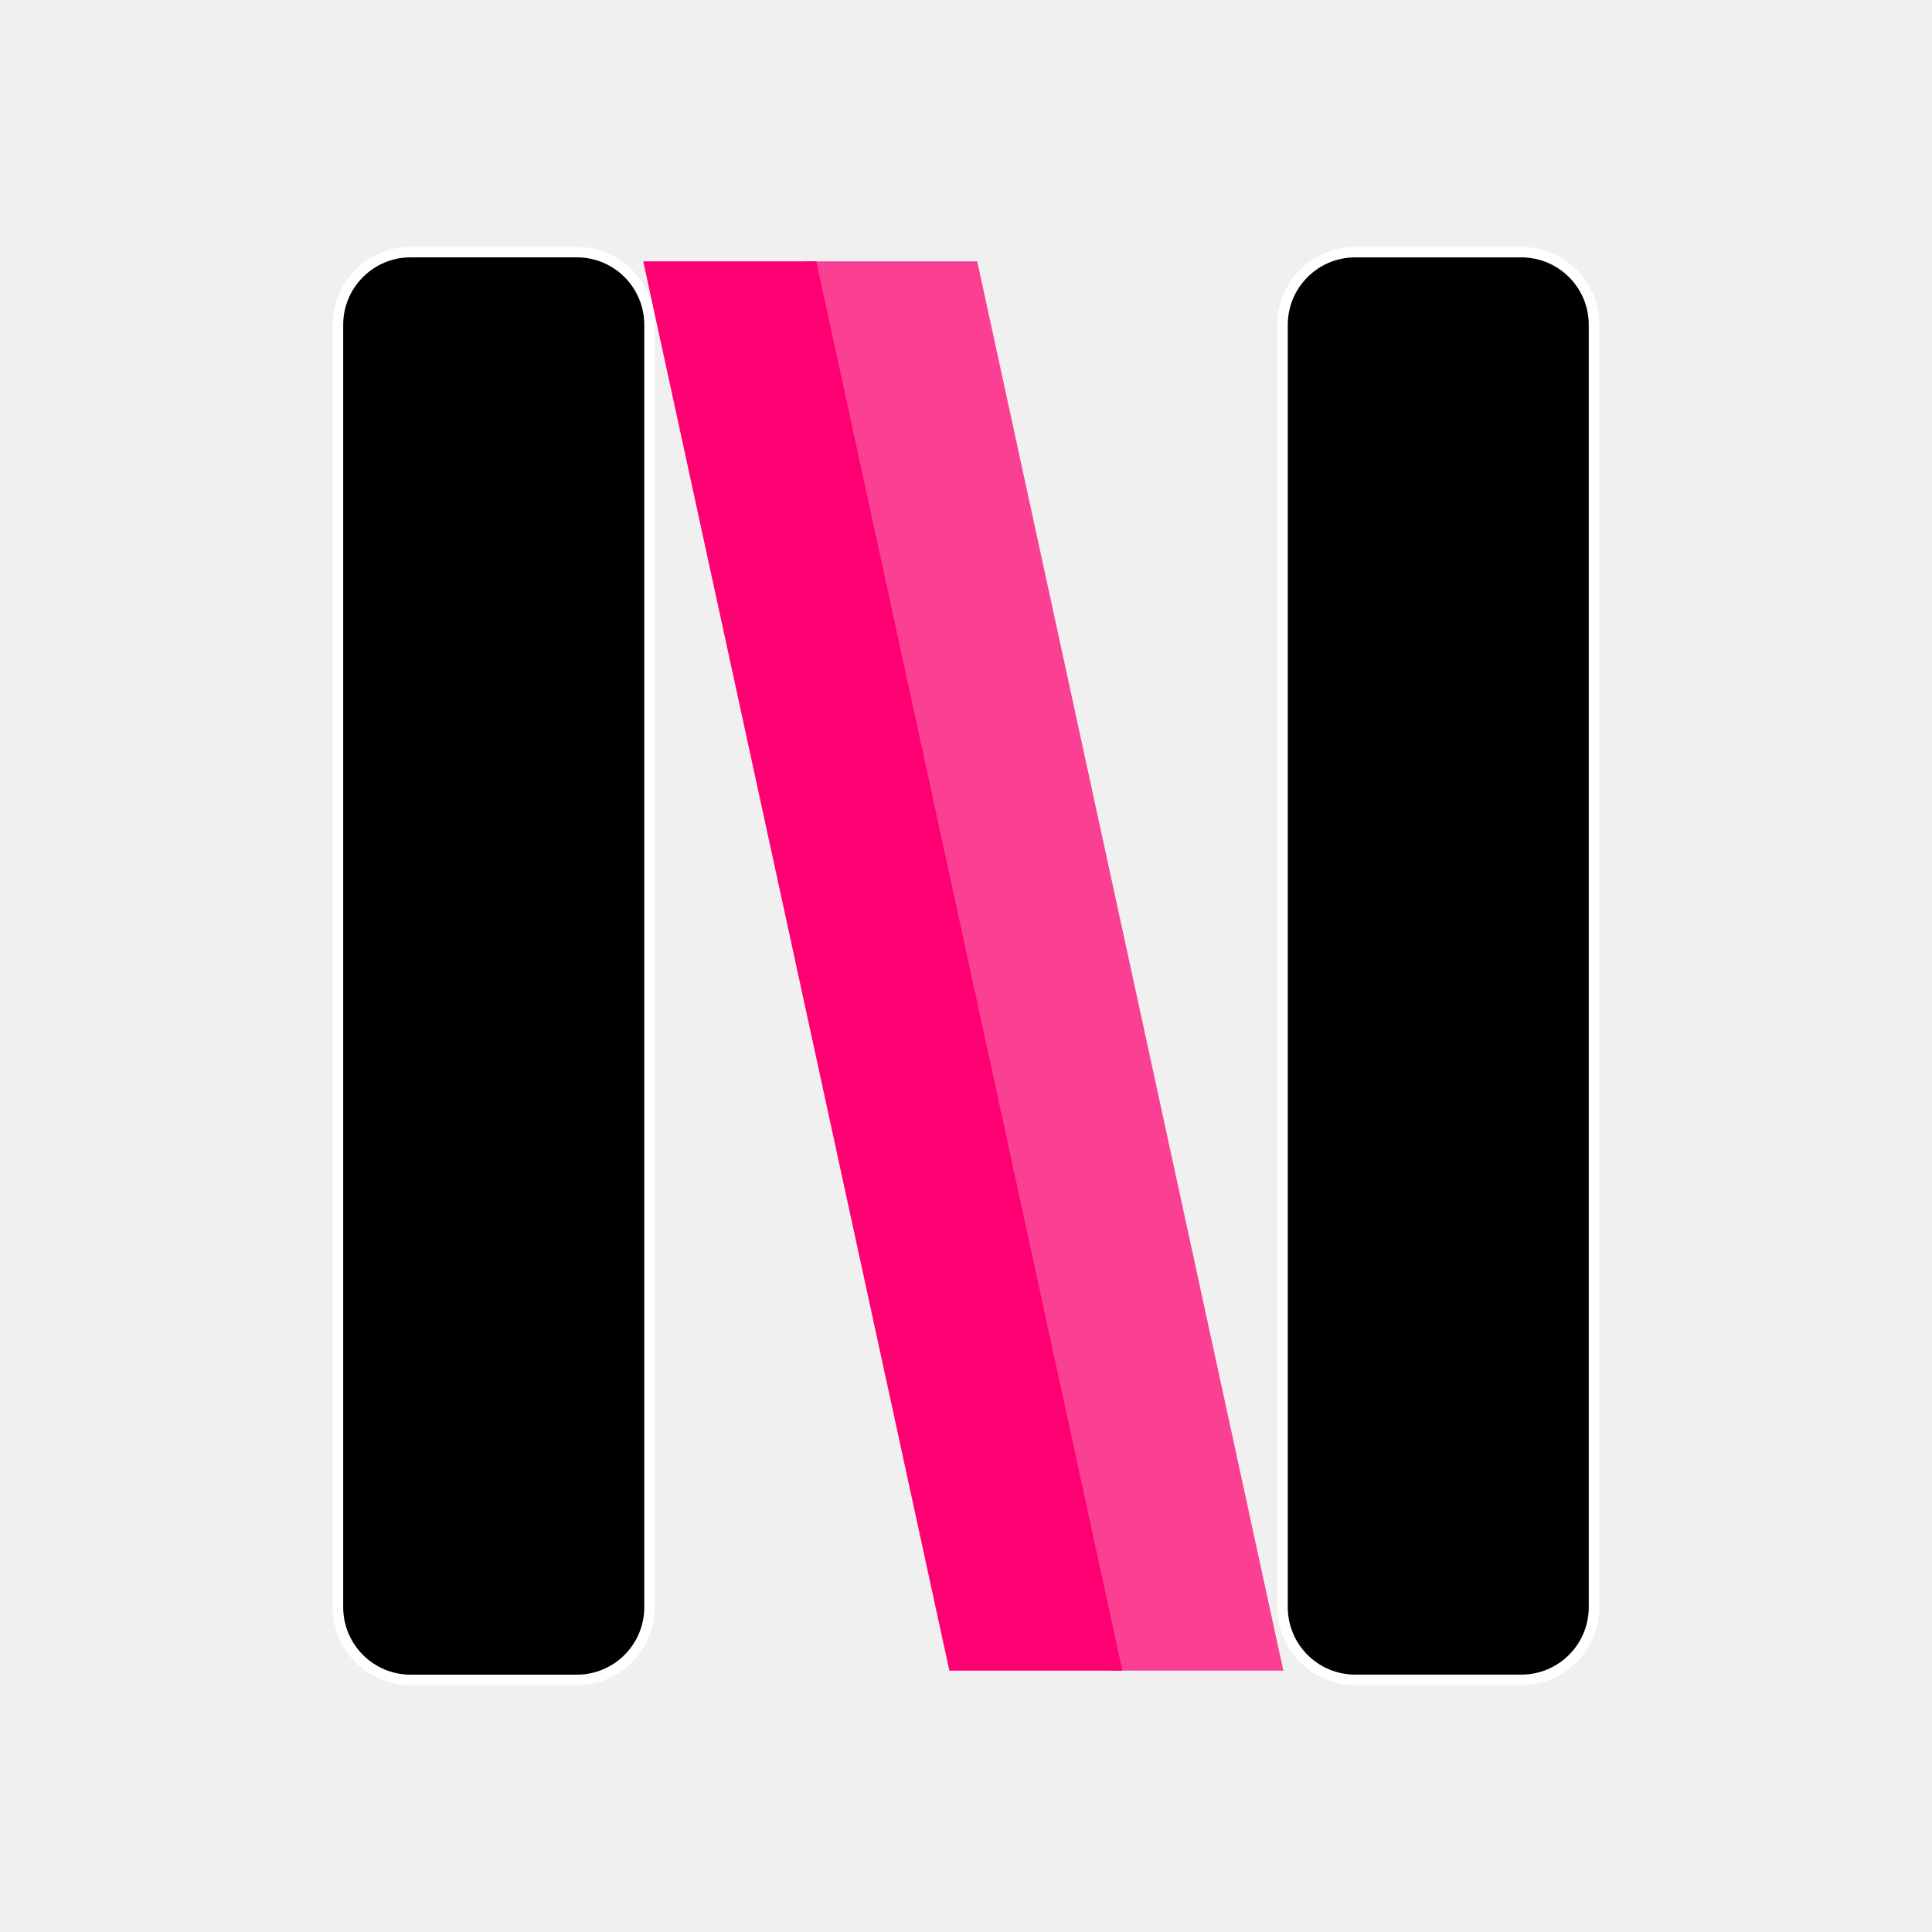
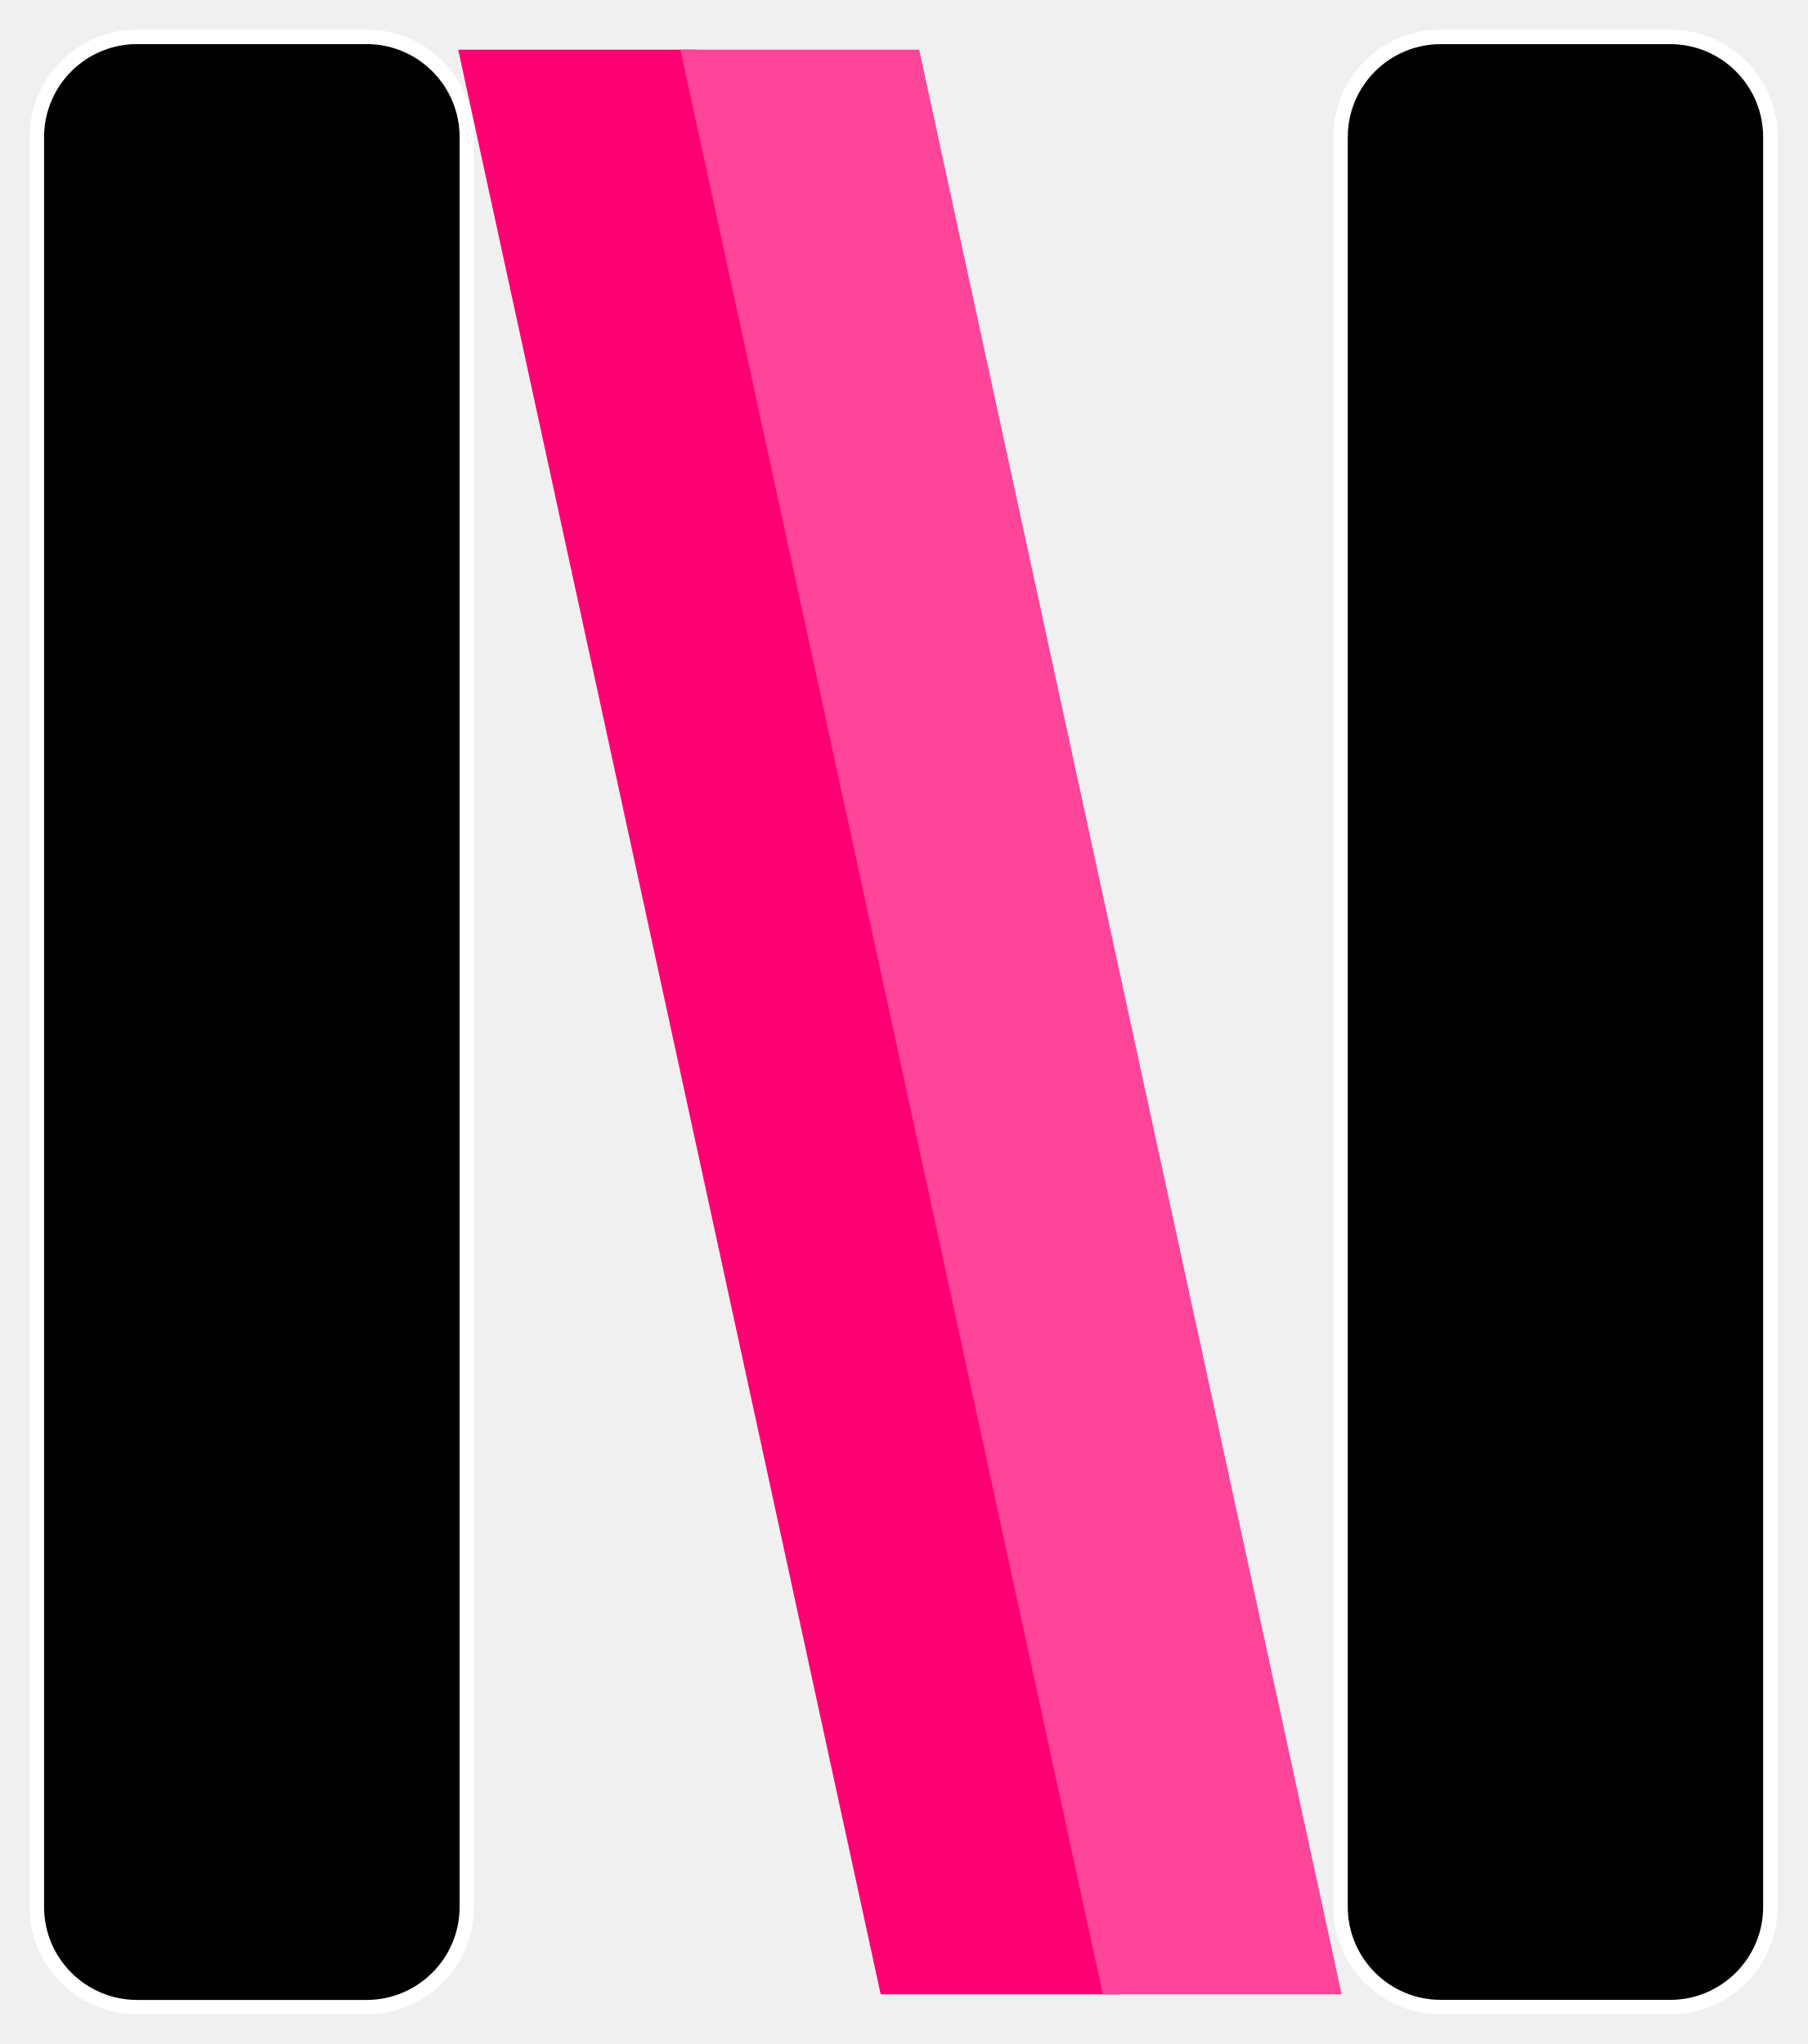
- <svg xmlns="http://www.w3.org/2000/svg" width="180" height="180" viewBox="17 -1 180 180">
+ <svg xmlns="http://www.w3.org/2000/svg" viewBox="46 20 122 138">
  <path d="m 76.931,23.351 h 16.119 L 121.569,154.649 h -16.119 z" fill="#ff0073" />
  <rect x="136.49" y="22.49" width="29.02" height="133.02" rx="6.771" fill="#000000" stroke="#ffffff" stroke-width="0.98" />
-   <path d="M 91.929,23.351 H 108.048 L 136.567,154.649 H 120.448 Z" fill="#ff0073" fill-opacity="0.731" />
+   <path d="M 91.929,23.351 H 108.048 L 136.567,154.649 H 120.448 Z" fill="#ff4599" />
  <rect x="48.488" y="22.488" width="29.025" height="133.025" rx="6.772" fill="#000000" stroke="#ffffff" stroke-width="0.975" />
</svg>
